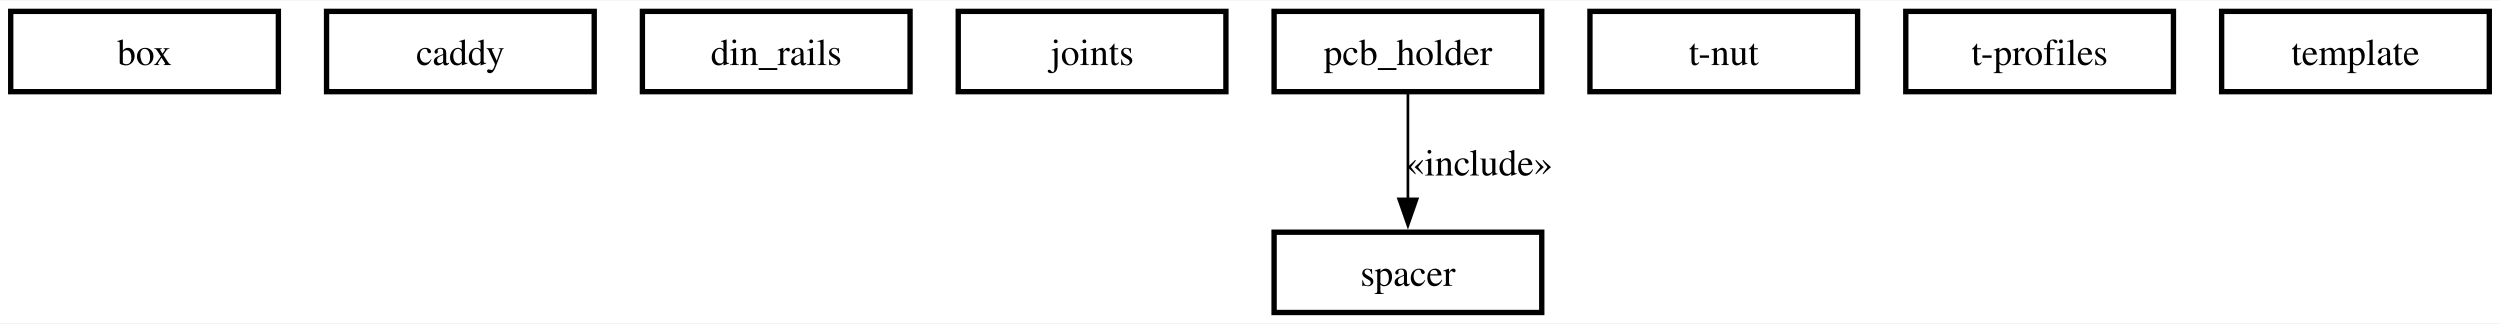
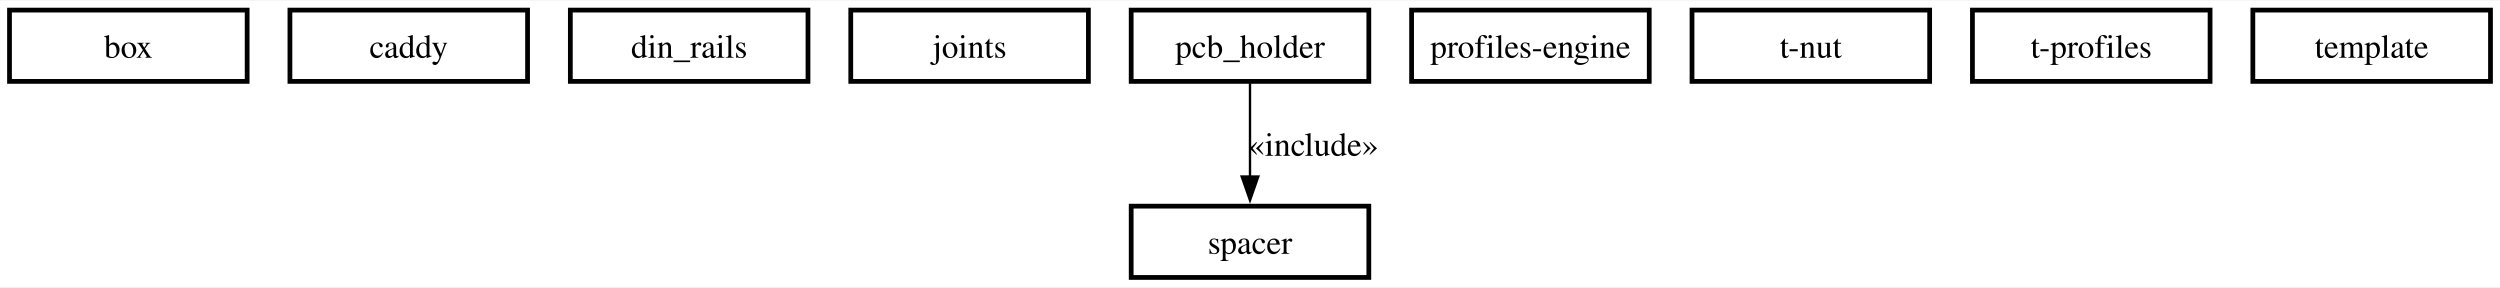
- <svg xmlns="http://www.w3.org/2000/svg" width="934pt" height="121pt" viewBox="0.00 0.00 934.00 120.50">
+ <svg xmlns="http://www.w3.org/2000/svg" width="1052pt" height="121pt" viewBox="0.00 0.00 1052.00 120.50">
  <g id="graph0" class="graph" transform="scale(1 1) rotate(0) translate(4 116.5)">
-     <polygon fill="white" stroke="none" points="-4,4 -4,-116.5 930,-116.5 930,4 -4,4" />
+     <polygon fill="white" stroke="none" points="-4,4 -4,-116.5 1048,-116.5 1048,4 -4,4" />
    <g id="node1" class="node">
      <polygon fill="white" stroke="black" stroke-width="2" points="100,-112.5 0,-112.5 0,-82.5 100,-82.5 100,-112.5" />
      <text text-anchor="middle" x="50" y="-92.45" font-family="Times,serif" font-size="14.00">box</text>
    </g>
    <g id="node2" class="node">
      <polygon fill="white" stroke="black" stroke-width="2" points="218,-112.5 118,-112.5 118,-82.5 218,-82.5 218,-112.5" />
      <text text-anchor="middle" x="168" y="-92.45" font-family="Times,serif" font-size="14.00">caddy</text>
    </g>
    <g id="node3" class="node">
      <polygon fill="white" stroke="black" stroke-width="2" points="336,-112.5 236,-112.5 236,-82.5 336,-82.5 336,-112.5" />
      <text text-anchor="middle" x="286" y="-92.45" font-family="Times,serif" font-size="14.00">din_rails</text>
    </g>
    <g id="node4" class="node">
      <polygon fill="white" stroke="black" stroke-width="2" points="454,-112.5 354,-112.5 354,-82.5 454,-82.5 454,-112.5" />
      <text text-anchor="middle" x="404" y="-92.45" font-family="Times,serif" font-size="14.00">joints</text>
    </g>
    <g id="node5" class="node">
      <polygon fill="white" stroke="black" stroke-width="2" points="572,-112.5 472,-112.5 472,-82.5 572,-82.5 572,-112.5" />
      <text text-anchor="middle" x="522" y="-92.45" font-family="Times,serif" font-size="14.00">pcb_holder</text>
    </g>
-     <g id="node6" class="node">
+     <g id="node7" class="node">
      <polygon fill="white" stroke="black" stroke-width="2" points="572,-30 472,-30 472,0 572,0 572,-30" />
      <text text-anchor="middle" x="522" y="-9.95" font-family="Times,serif" font-size="14.00">spacer</text>
    </g>
    <g id="edge1" class="edge">
      <path fill="none" stroke="black" d="M522,-81.74C522,-70.68 522,-55.28 522,-42.16" />
      <polygon fill="black" stroke="black" points="525.5,-42.46 522,-32.46 518.5,-42.46 525.5,-42.46" />
      <text text-anchor="middle" x="548.63" y="-51.2" font-family="Times,serif" font-size="14.00">«include»</text>
    </g>
-     <g id="node7" class="node">
+     <g id="node6" class="node">
      <polygon fill="white" stroke="black" stroke-width="2" points="690,-112.5 590,-112.5 590,-82.5 690,-82.5 690,-112.5" />
-       <text text-anchor="middle" x="640" y="-92.45" font-family="Times,serif" font-size="14.00">t-nut</text>
+       <text text-anchor="middle" x="640" y="-92.45" font-family="Times,serif" font-size="14.00">profiles-engine</text>
    </g>
    <g id="node8" class="node">
      <polygon fill="white" stroke="black" stroke-width="2" points="808,-112.5 708,-112.5 708,-82.5 808,-82.5 808,-112.5" />
-       <text text-anchor="middle" x="758" y="-92.45" font-family="Times,serif" font-size="14.00">t-profiles</text>
+       <text text-anchor="middle" x="758" y="-92.45" font-family="Times,serif" font-size="14.00">t-nut</text>
    </g>
    <g id="node9" class="node">
      <polygon fill="white" stroke="black" stroke-width="2" points="926,-112.5 826,-112.5 826,-82.5 926,-82.5 926,-112.5" />
-       <text text-anchor="middle" x="876" y="-92.45" font-family="Times,serif" font-size="14.00">template</text>
+       <text text-anchor="middle" x="876" y="-92.45" font-family="Times,serif" font-size="14.00">t-profiles</text>
+     </g>
+     <g id="node10" class="node">
+       <polygon fill="white" stroke="black" stroke-width="2" points="1044,-112.5 944,-112.5 944,-82.5 1044,-82.5 1044,-112.5" />
+       <text text-anchor="middle" x="994" y="-92.45" font-family="Times,serif" font-size="14.00">template</text>
    </g>
  </g>
</svg>
